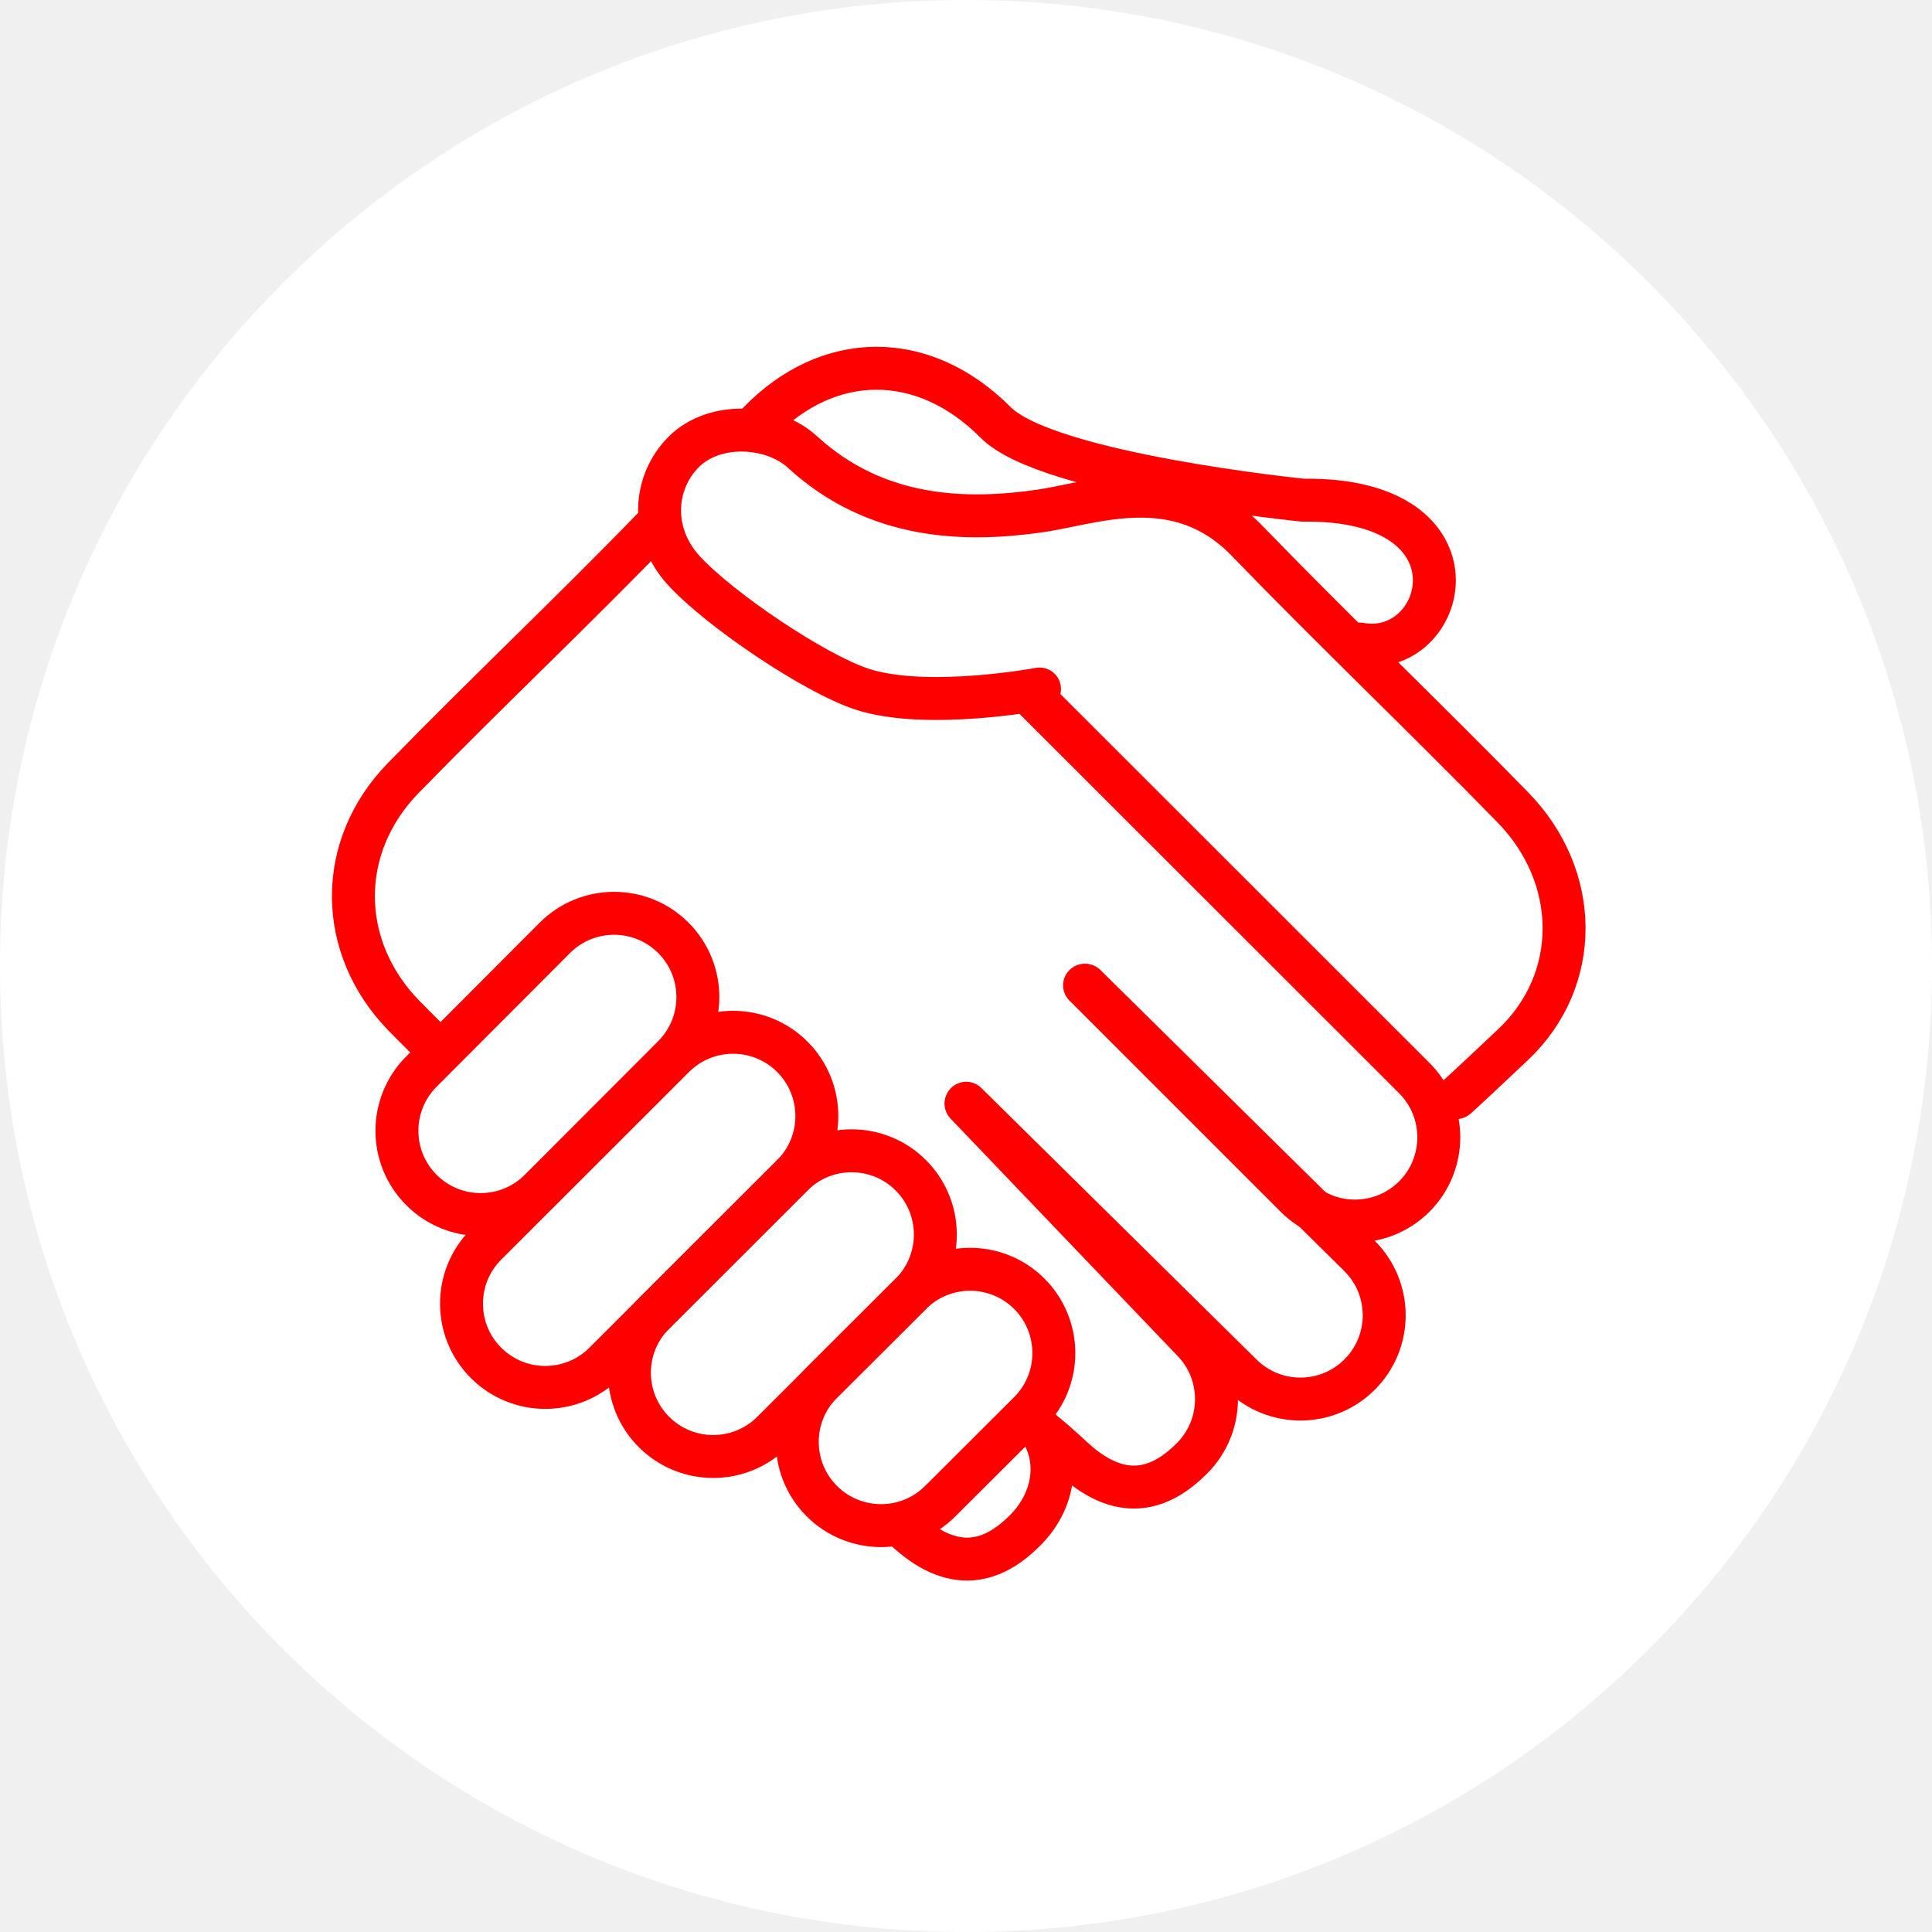
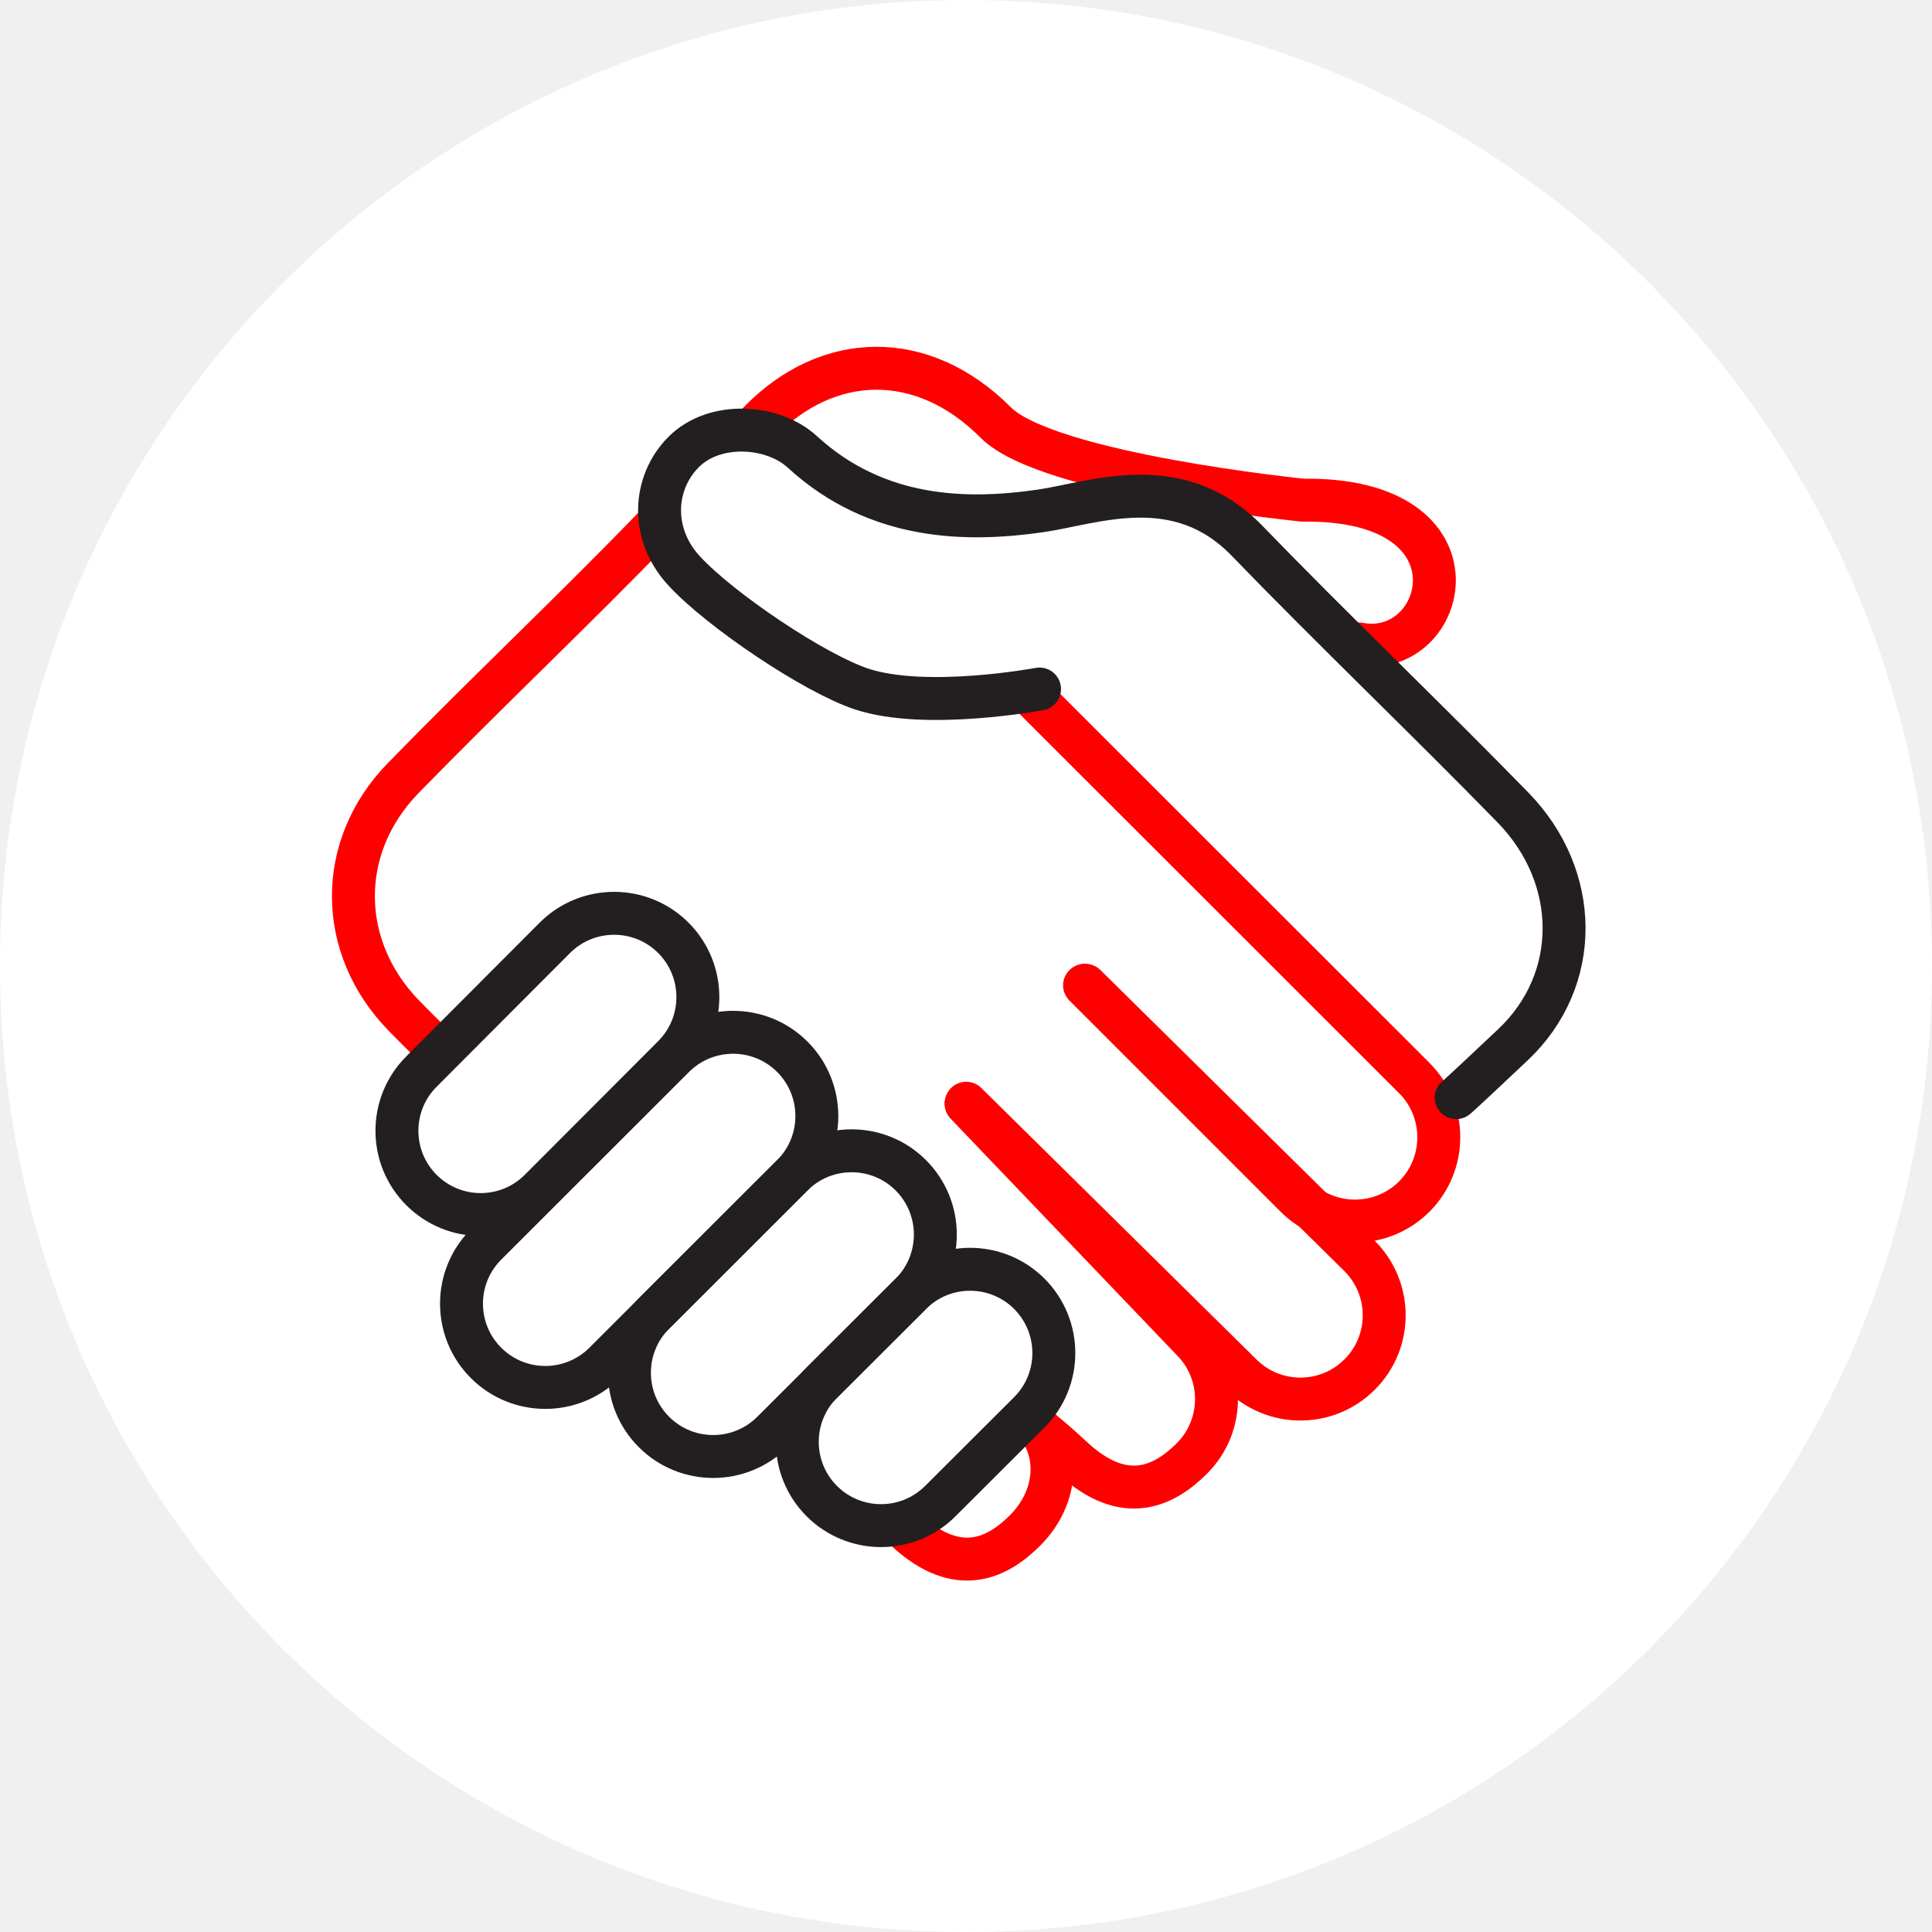
<svg xmlns="http://www.w3.org/2000/svg" width="100%" height="100%" viewBox="0 0 36 36" version="1.1" xml:space="preserve" style="fill-rule:evenodd;clip-rule:evenodd;stroke-linecap:round;stroke-linejoin:round;stroke-miterlimit:1.5;">
  <rect id="handshake" x="0" y="0" width="36" height="36" style="fill:none;" />
  <g id="bg-white">
    <circle cx="18" cy="18" r="18" style="fill:#fff;" />
-   </g>
-   <g>
-     <path d="M17.521,27.971c-0.609,0.609 -1.598,0.609 -2.208,-0c-0.609,-0.609 -0.609,-1.599 0,-2.208l1.659,-1.655c0.609,-0.609 1.598,-0.609 2.208,0c0.609,0.61 0.609,1.599 -0,2.208l-1.659,1.655Z" style="fill:none;stroke:#f00;stroke-width:0.8px;" />
-     <path d="M14.393,26.683c-0.609,0.609 -1.598,0.609 -2.207,-0c-0.61,-0.609 -0.61,-1.599 -0,-2.208l2.578,-2.575c0.609,-0.609 1.599,-0.609 2.208,0c0.609,0.61 0.609,1.599 -0,2.208l-2.579,2.575Z" style="fill:none;stroke:#f00;stroke-width:0.8px;" />
-     <path d="M10.061,22.174c-0.609,0.61 -1.598,0.61 -2.208,0c-0.609,-0.609 -0.609,-1.598 0,-2.207l2.486,-2.492c0.609,-0.609 1.599,-0.609 2.208,0c0.609,0.61 0.609,1.599 -0,2.208l-2.486,2.491Z" style="fill:none;stroke:#f00;stroke-width:0.8px;" />
-     <path d="M11.265,25.396c-0.61,0.609 -1.599,0.609 -2.208,0c-0.61,-0.609 -0.61,-1.599 -0,-2.208l3.499,-3.496c0.609,-0.609 1.599,-0.609 2.208,0c0.609,0.61 0.609,1.599 -0,2.208l-3.499,3.496Z" style="fill:none;stroke:#f00;stroke-width:0.8px;" />
-     <path d="M27.134,20.453c-0,-0 -0.019,0.03 1.06,-0.988c1.278,-1.207 1.256,-3.127 -0,-4.416c-1.59,-1.631 -3.396,-3.357 -4.957,-4.972c-1.288,-1.332 -2.86,-0.699 -3.856,-0.556c-1.353,0.194 -3.034,0.181 -4.431,-1.101c-0.554,-0.509 -1.637,-0.572 -2.209,-0c-0.572,0.572 -0.63,1.521 -0,2.21c0.673,0.735 2.434,1.918 3.314,2.209c1.2,0.397 3.315,0 3.315,0" style="fill:none;stroke:#f00;stroke-width:0.8px;" />
  </g>
  <path d="M19.286,26.565c0.094,0.087 0.159,0.101 0.71,0.61c0.979,0.903 1.72,0.494 2.214,-0c0.61,-0.61 0.61,-1.599 0,-2.208l-4.208,-4.399" style="fill:none;stroke:#f00;stroke-width:0.8px;" />
  <path d="M16.887,28.517c0.979,0.903 1.72,0.494 2.214,-0c0.61,-0.61 0.694,-1.514 0.085,-2.124" style="fill:none;stroke:#f00;stroke-width:0.8px;" />
  <path d="M20.224,18.36l5.111,5.044c0.61,0.61 0.61,1.599 0,2.208c-0.609,0.61 -1.598,0.61 -2.208,0l-5.123,-5.055" style="fill:none;stroke:#f00;stroke-width:0.8px;" />
  <path d="M19.286,13.025l7.067,7.063c0.609,0.609 0.609,1.599 -0,2.208c-0.61,0.609 -1.599,0.609 -2.208,-0l-3.936,-3.936" style="fill:none;stroke:#f00;stroke-width:0.8px;" />
  <path d="M8.148,19.546c-0,0 -0.395,-0.387 -0.634,-0.633c-1.222,-1.264 -1.255,-3.127 0,-4.416c1.591,-1.632 3.133,-3.079 4.694,-4.693" style="fill:none;stroke:#f00;stroke-width:0.8px;" />
  <path d="M14.138,7.873c1.288,-1.332 3.058,-1.364 4.416,0c0.964,0.969 5.723,1.447 5.723,1.447c3.482,-0.048 2.698,2.987 1.051,2.68" style="fill:none;stroke:#f00;stroke-width:0.8px;" />
+   <g>
+     <path d="M17.521,27.971c-0.609,0.609 -1.598,0.609 -2.208,-0c-0.609,-0.609 -0.609,-1.599 0,-2.208l1.659,-1.655c0.609,-0.609 1.598,-0.609 2.208,0c0.609,0.61 0.609,1.599 -0,2.208l-1.659,1.655Z" style="fill:none;stroke:#231f20;stroke-width:0.8px;" />
+     <path d="M14.393,26.683c-0.609,0.609 -1.598,0.609 -2.207,-0c-0.61,-0.609 -0.61,-1.599 -0,-2.208l2.578,-2.575c0.609,-0.609 1.599,-0.609 2.208,0c0.609,0.61 0.609,1.599 -0,2.208l-2.579,2.575Z" style="fill:none;stroke:#231f20;stroke-width:0.8px;" />
+     <path d="M10.061,22.174c-0.609,0.61 -1.598,0.61 -2.208,0c-0.609,-0.609 -0.609,-1.598 0,-2.207l2.486,-2.492c0.609,-0.609 1.599,-0.609 2.208,0c0.609,0.61 0.609,1.599 -0,2.208l-2.486,2.491Z" style="fill:none;stroke:#231f20;stroke-width:0.8px;" />
+     <path d="M11.265,25.396c-0.61,0.609 -1.599,0.609 -2.208,0c-0.61,-0.609 -0.61,-1.599 -0,-2.208l3.499,-3.496c0.609,-0.609 1.599,-0.609 2.208,0c0.609,0.61 0.609,1.599 -0,2.208l-3.499,3.496Z" style="fill:none;stroke:#231f20;stroke-width:0.8px;" />
+     <path d="M27.134,20.453c-0,-0 -0.019,0.03 1.06,-0.988c1.278,-1.207 1.256,-3.127 -0,-4.416c-1.59,-1.631 -3.396,-3.357 -4.957,-4.972c-1.288,-1.332 -2.86,-0.699 -3.856,-0.556c-1.353,0.194 -3.034,0.181 -4.431,-1.101c-0.554,-0.509 -1.637,-0.572 -2.209,-0c-0.572,0.572 -0.63,1.521 -0,2.21c0.673,0.735 2.434,1.918 3.314,2.209c1.2,0.397 3.315,0 3.315,0" style="fill:none;stroke:#231f20;stroke-width:0.8px;" />
+   </g>
</svg>
